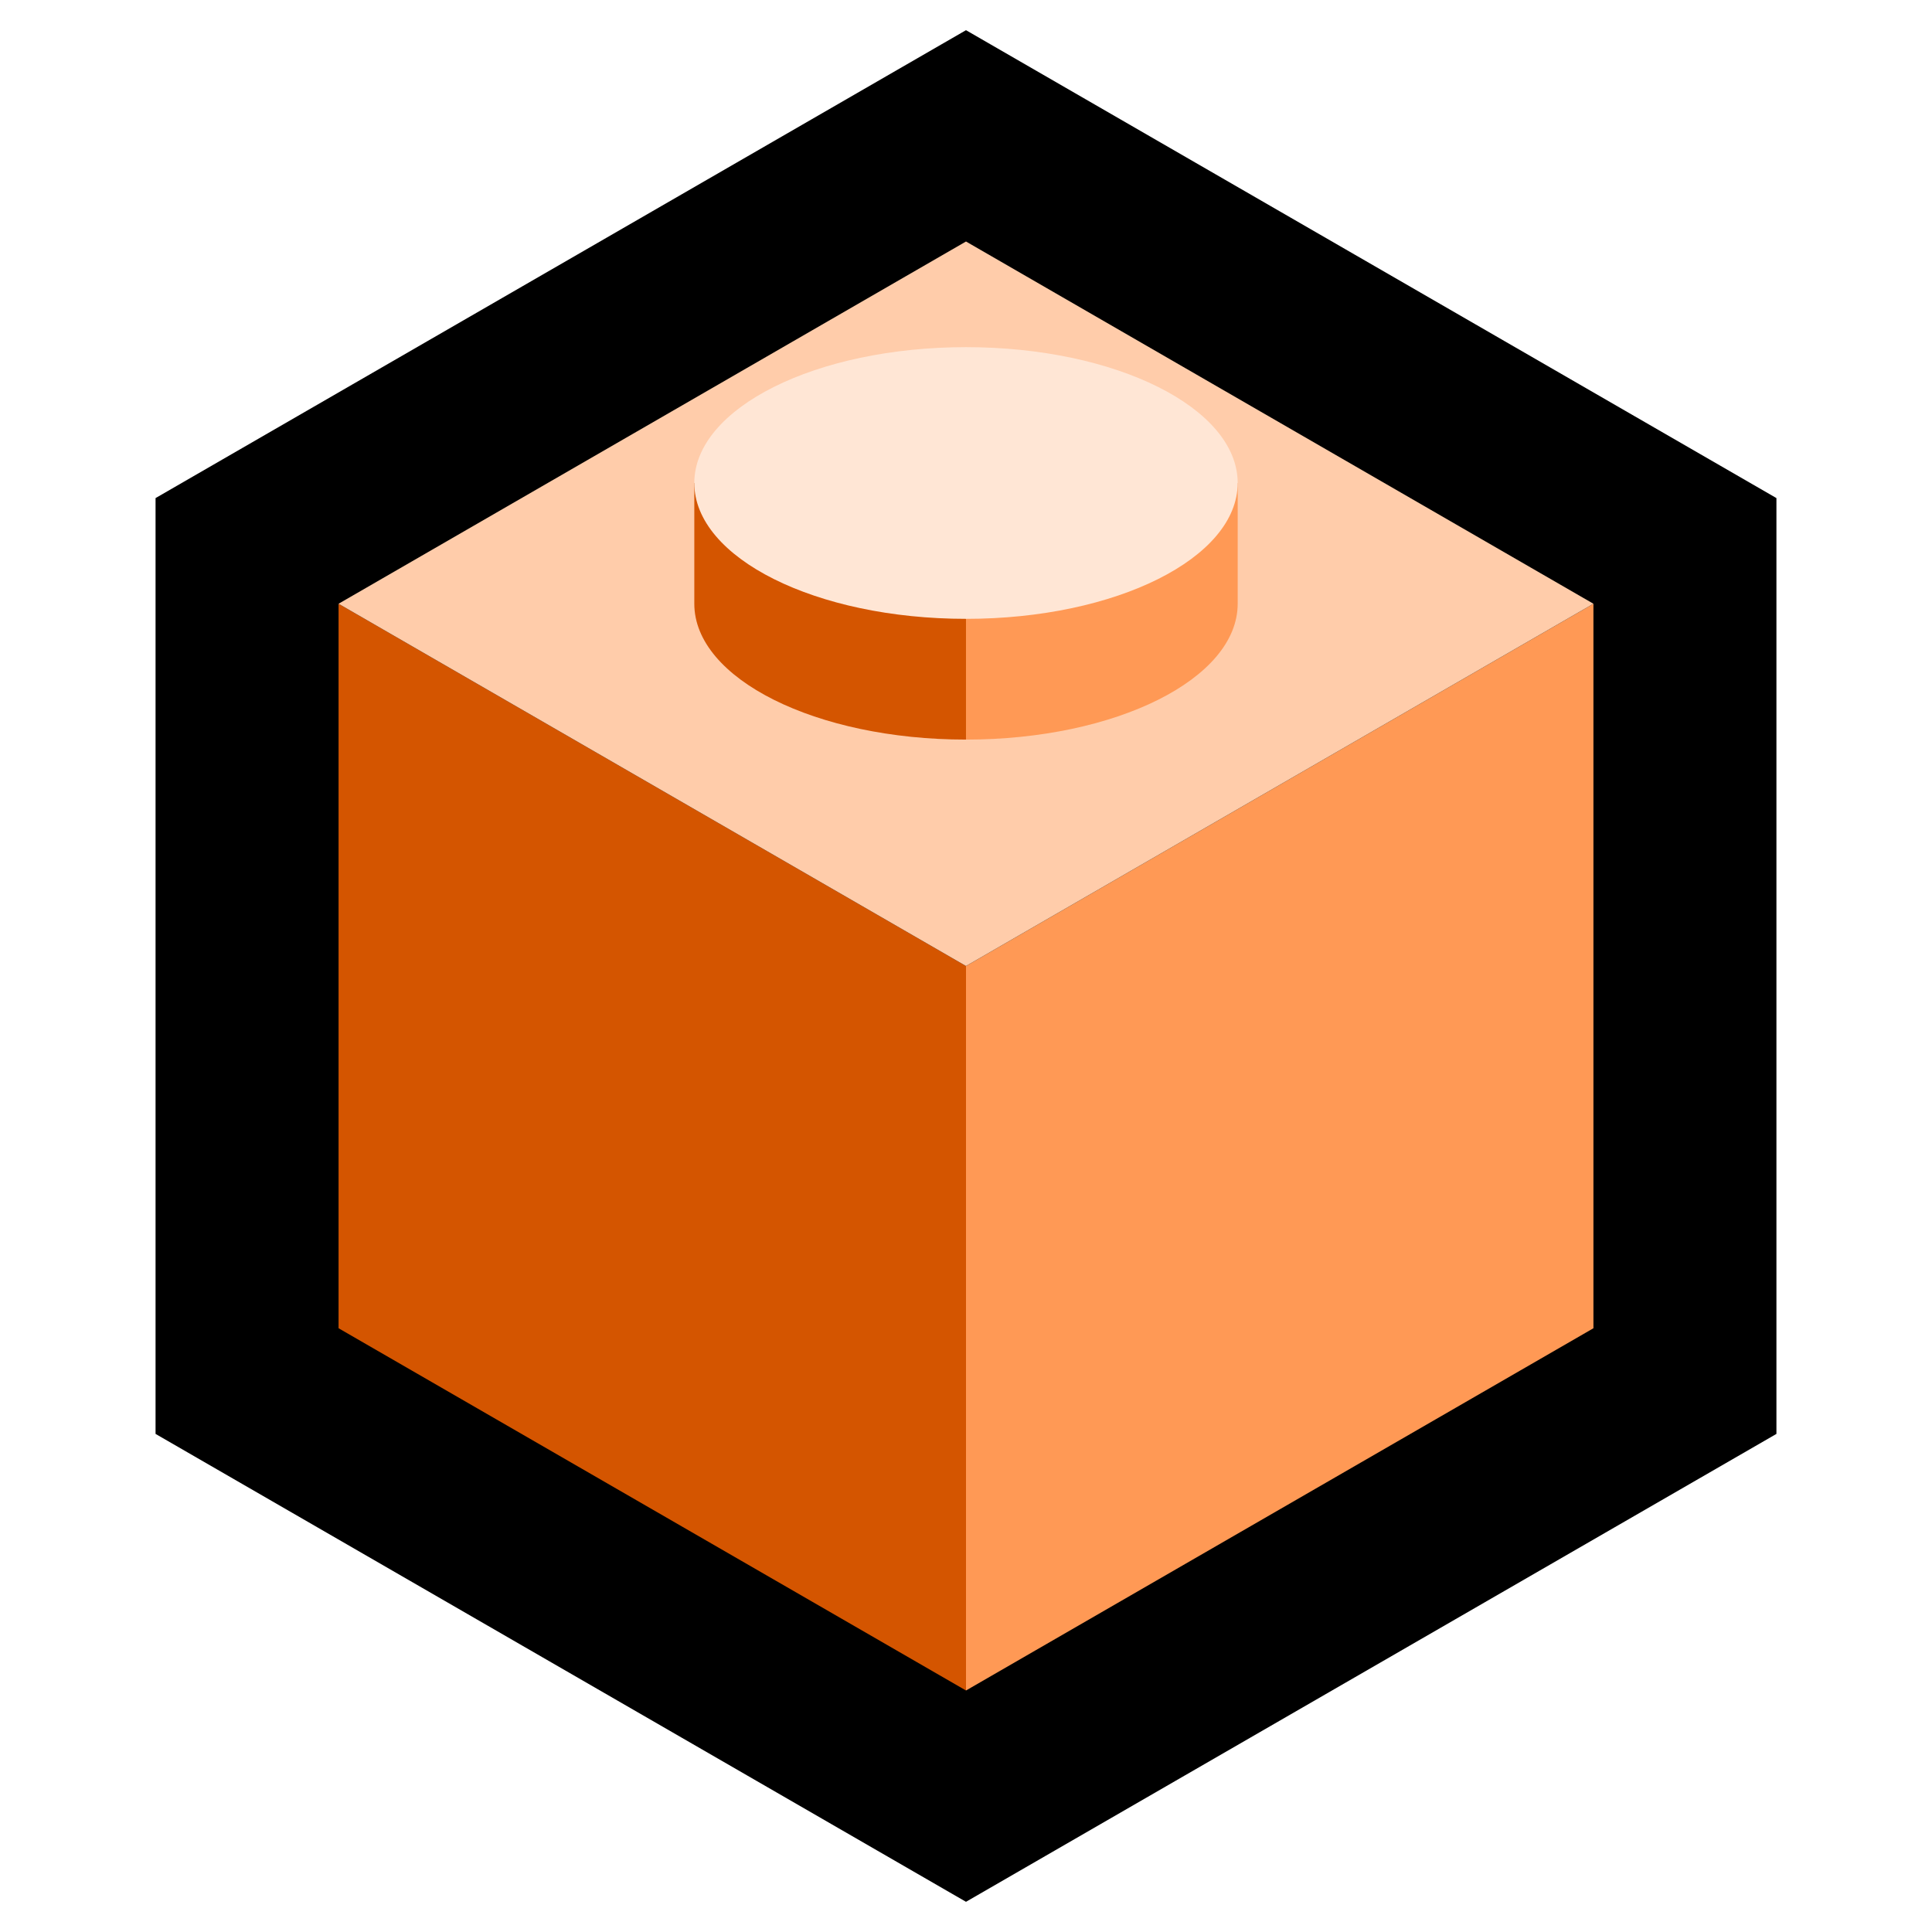
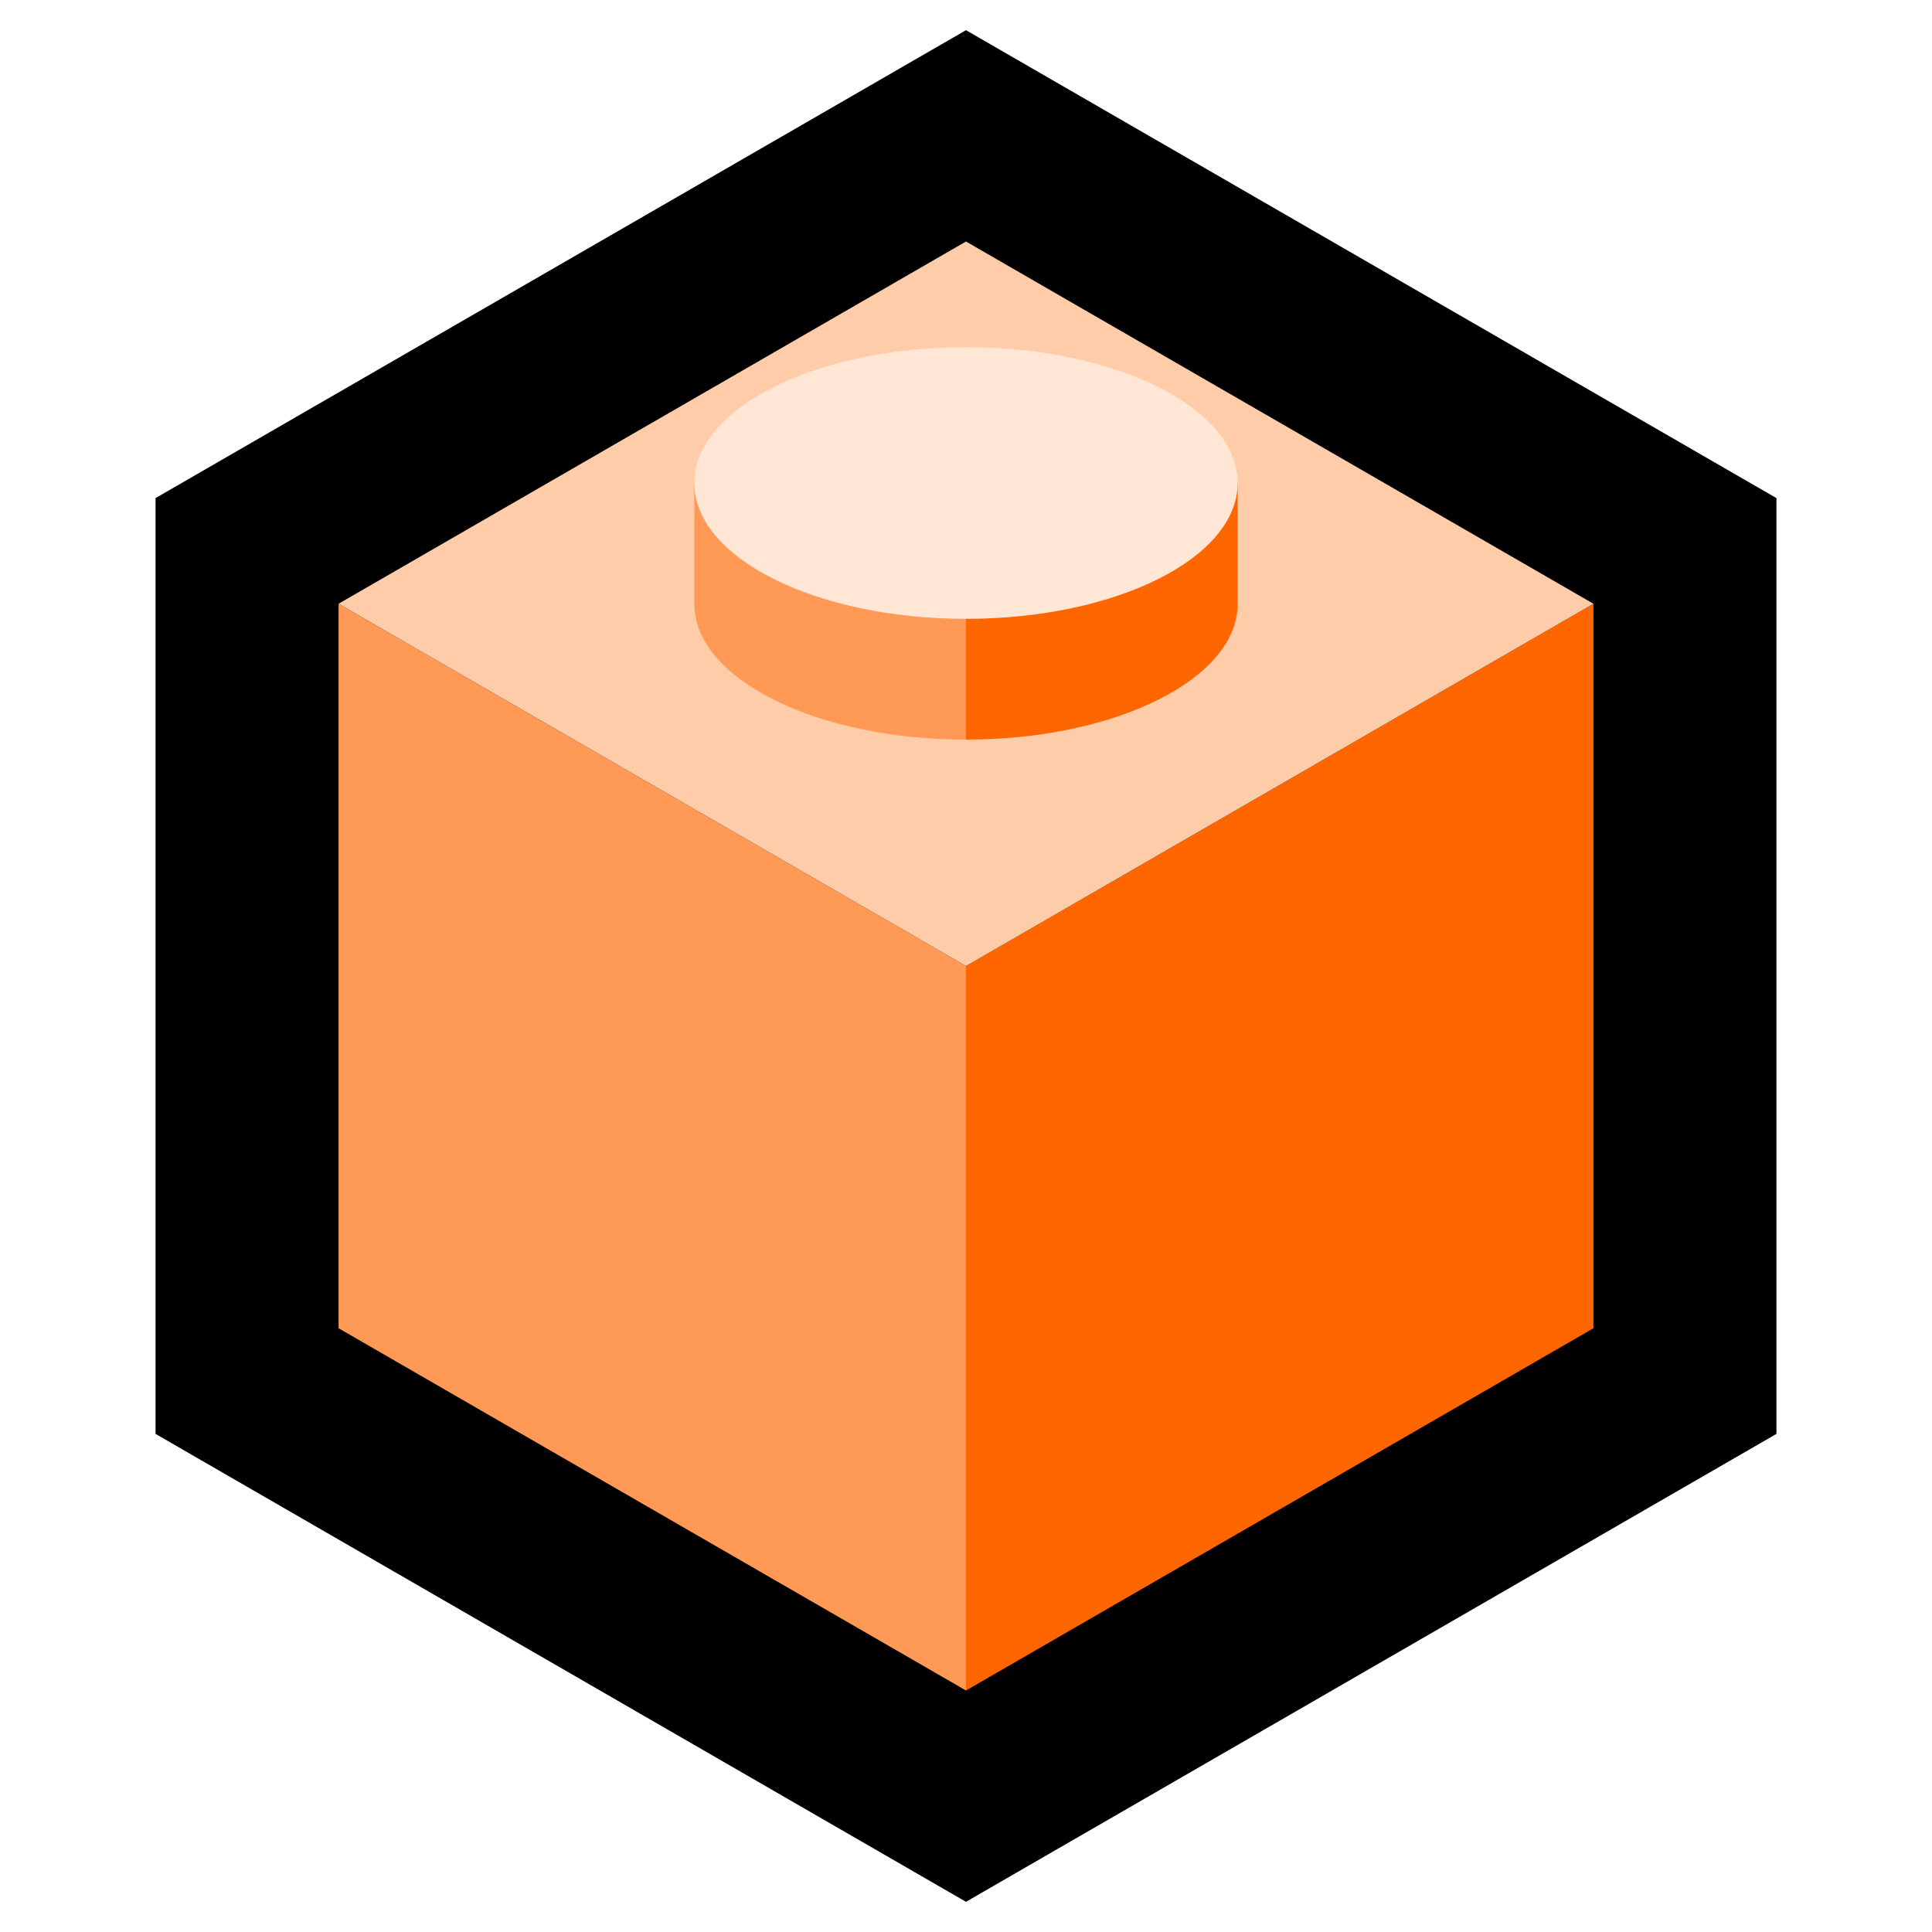
<svg xmlns="http://www.w3.org/2000/svg" width="512" height="512" viewBox="0 0 135.467 135.467" version="1.1" id="svg8">
  <defs id="defs2" />
  <g id="layer1" transform="translate(0,-161.5333)">
    <path style="fill:#000000;fill-opacity:1;stroke-width:0.265" id="path3822" d="m 67.733,163.65 56.826,32.808 0,65.617 -56.826,32.808 -56.826,-32.808 2e-6,-65.617 z" />
-     <path style="fill:#ff9955;fill-opacity:1;stroke-width:0.774" d="M 422.277 160 L 256 256 L 256 448 L 422.277 352 L 422.277 160 z " id="path3834" transform="matrix(0.2645833,0,0,0.2645833,0,161.5333)" />
-     <path style="fill:#d45500;fill-opacity:1;stroke-width:0.774" d="M 256 256 L 89.723 160 L 89.723 352 L 256 448 L 256 256 z " id="path3837" transform="matrix(0.2645833,0,0,0.2645833,0,161.5333)" />
+     <path style="fill:#ff6600;fill-opacity:1;stroke-width:0.774" d="M 422.277 160 L 256 256 L 256 448 L 422.277 352 L 422.277 160 z " id="path3834" transform="matrix(0.2645833,0,0,0.2645833,0,161.5333)" />
+     <path style="fill:#ff9955;fill-opacity:1;stroke-width:0.774" d="M 256 256 L 89.723 160 L 89.723 352 L 256 448 L 256 256 z " id="path3837" transform="matrix(0.2645833,0,0,0.2645833,0,161.5333)" />
    <path style="fill:#ffccaa;fill-opacity:1;stroke-width:0.774" d="M 256 64 L 89.723 160 L 256 256 L 422.277 160 L 256 64 z " id="path3824" transform="matrix(0.2645833,0,0,0.2645833,0,161.5333)" />
-     <path style="fill:#d45500;fill-opacity:1;stroke-width:1" d="M 256 124 A 72 36 0 0 0 223.049 128 L 184 128 L 184 160 A 72 36 0 0 0 256 196 L 256 124 z " id="path3876" transform="matrix(0.2645833,0,0,0.2645833,0,161.5333)" />
-     <path style="fill:#ff9955;fill-opacity:1;stroke-width:1" d="M 256 124 L 256 196 A 72 36 0 0 0 328 160 L 328 128 L 288.836 128 A 72 36 0 0 0 256 124 z " id="ellipse3866" transform="matrix(0.2645833,0,0,0.2645833,0,161.5333)" />
+     <path style="fill:#ff9955;fill-opacity:1;stroke-width:1" d="M 256 124 A 72 36 0 0 0 223.049 128 L 184 128 L 184 160 A 72 36 0 0 0 256 196 L 256 124 z " id="path3876" transform="matrix(0.2645833,0,0,0.2645833,0,161.5333)" />
+     <path style="fill:#ff6600;fill-opacity:1;stroke-width:1" d="M 256 124 L 256 196 A 72 36 0 0 0 328 160 L 328 128 L 288.836 128 A 72 36 0 0 0 256 124 z " id="ellipse3866" transform="matrix(0.2645833,0,0,0.2645833,0,161.5333)" />
    <ellipse style="fill:#ffe6d5;fill-opacity:1;stroke-width:0.265" id="ellipse3868" cx="67.733" cy="195.4" rx="19.05" ry="9.525" />
  </g>
</svg>
